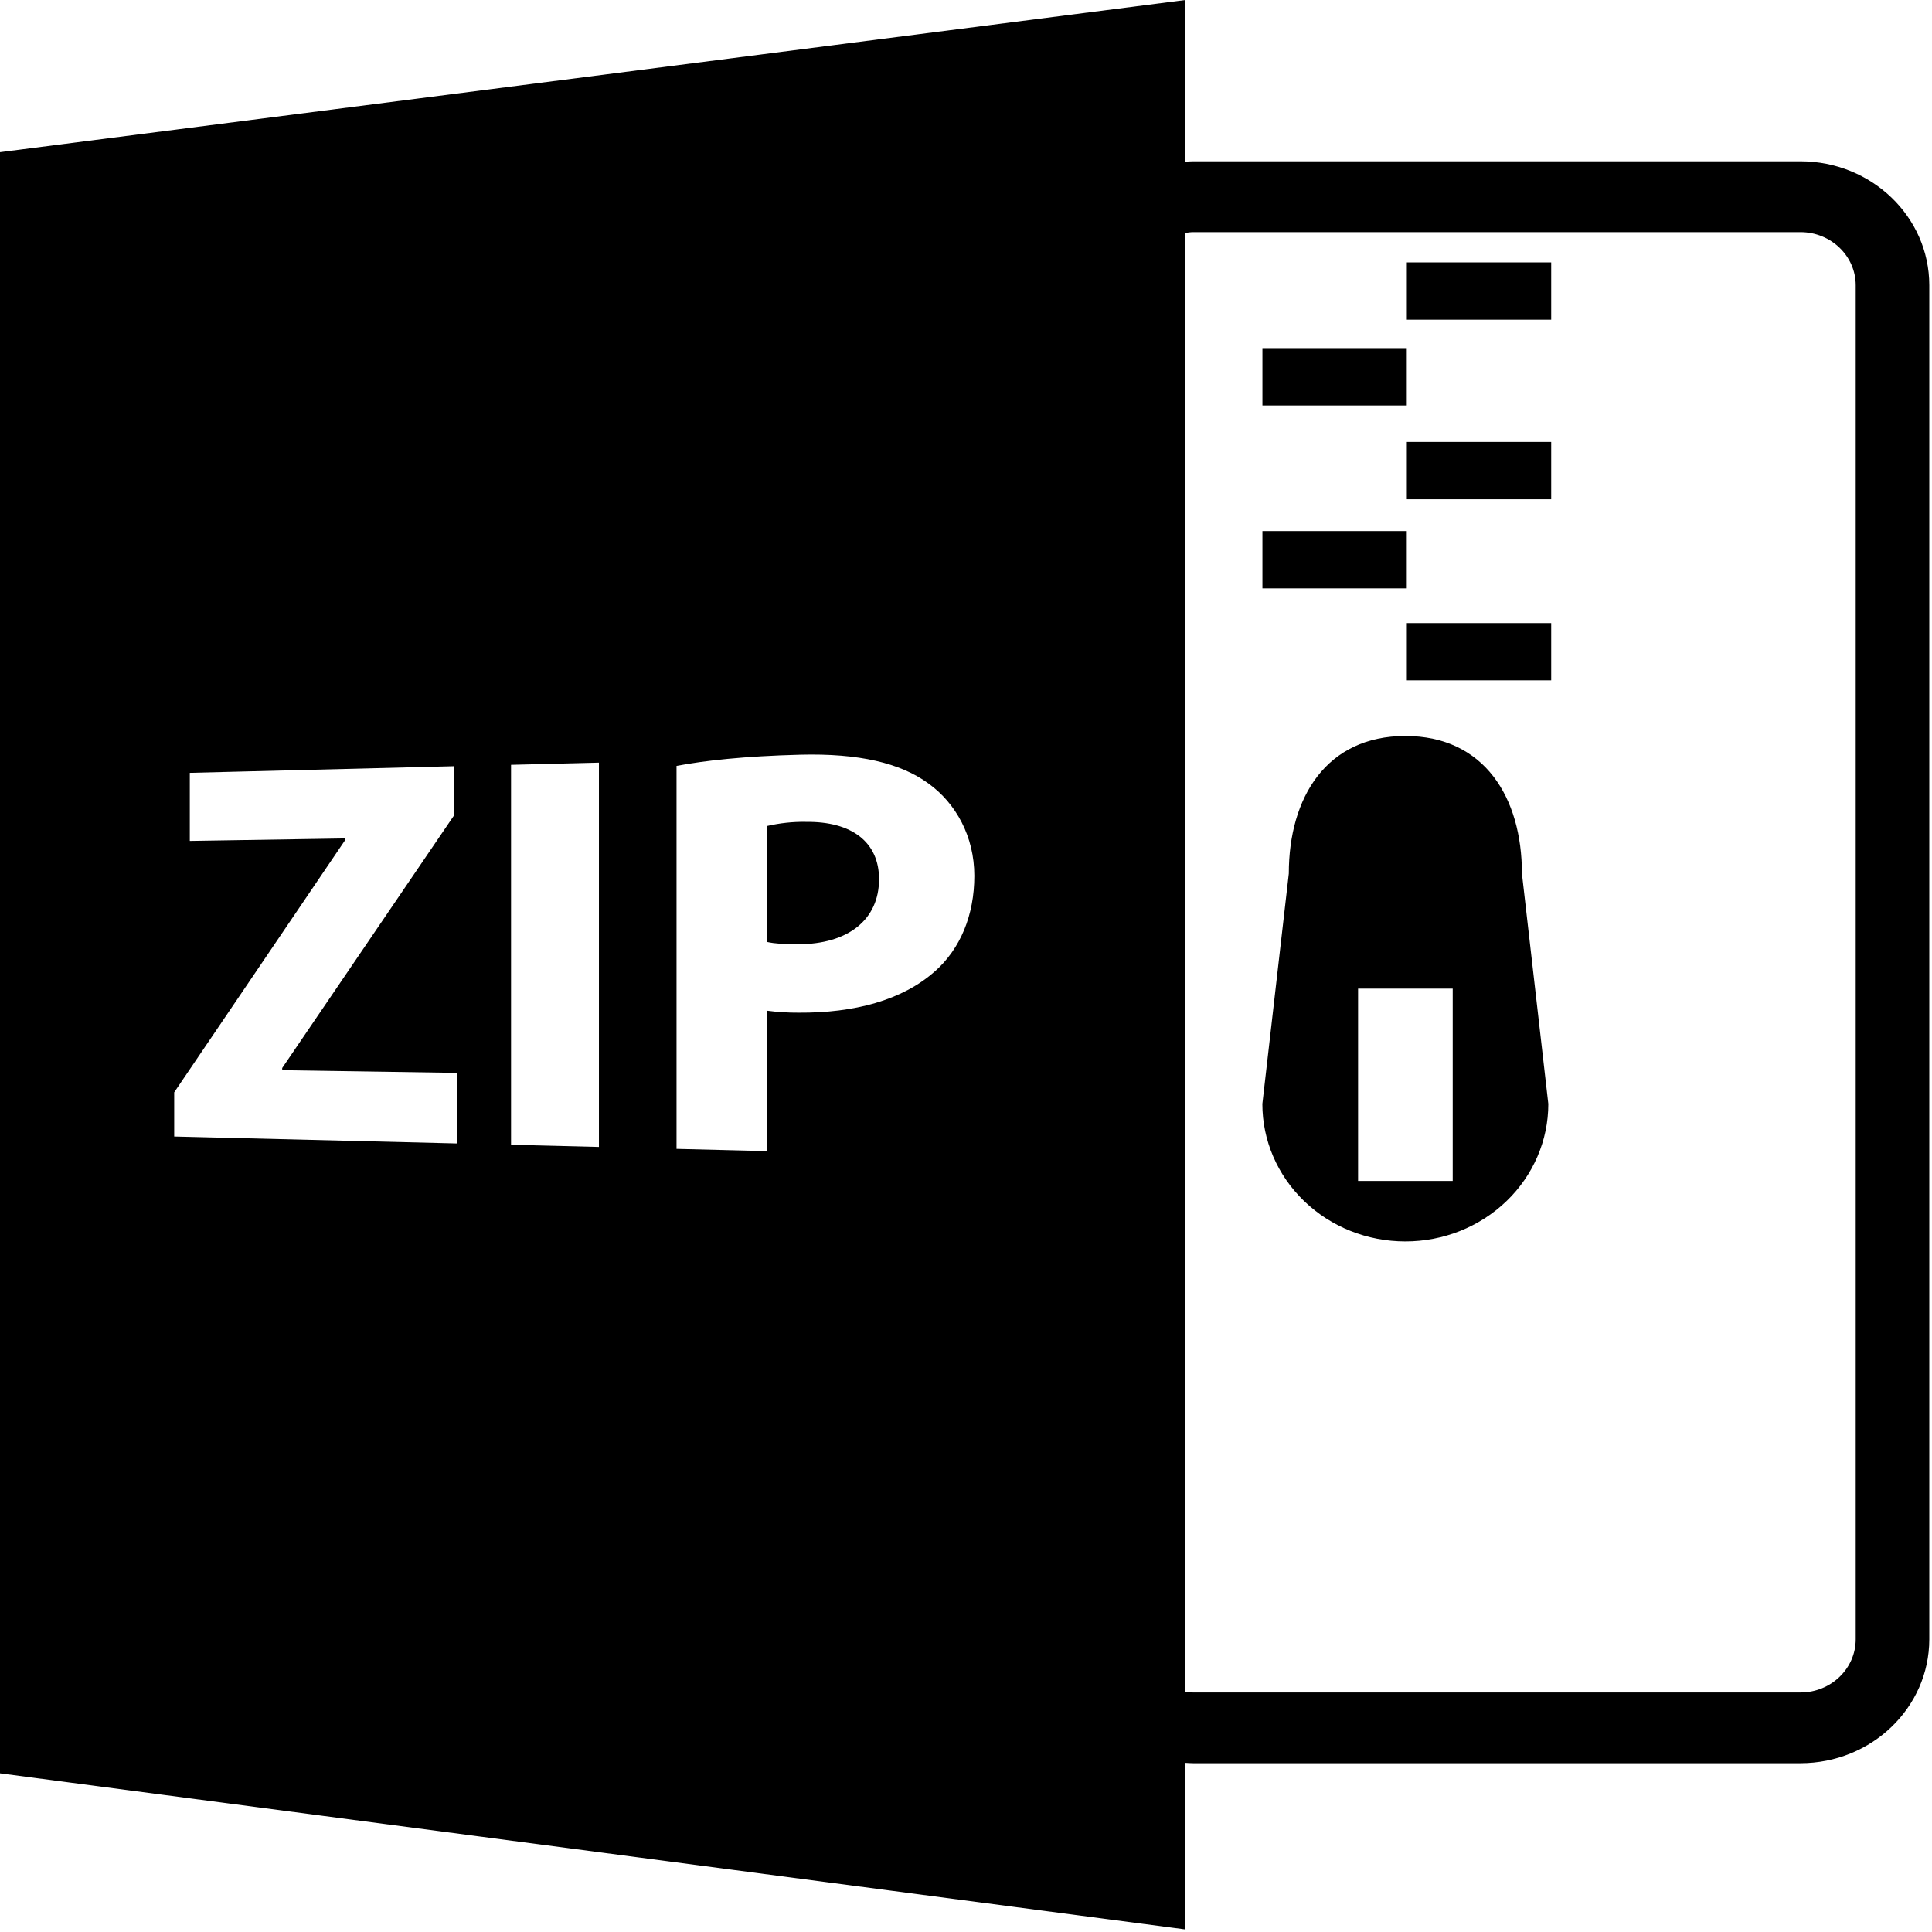
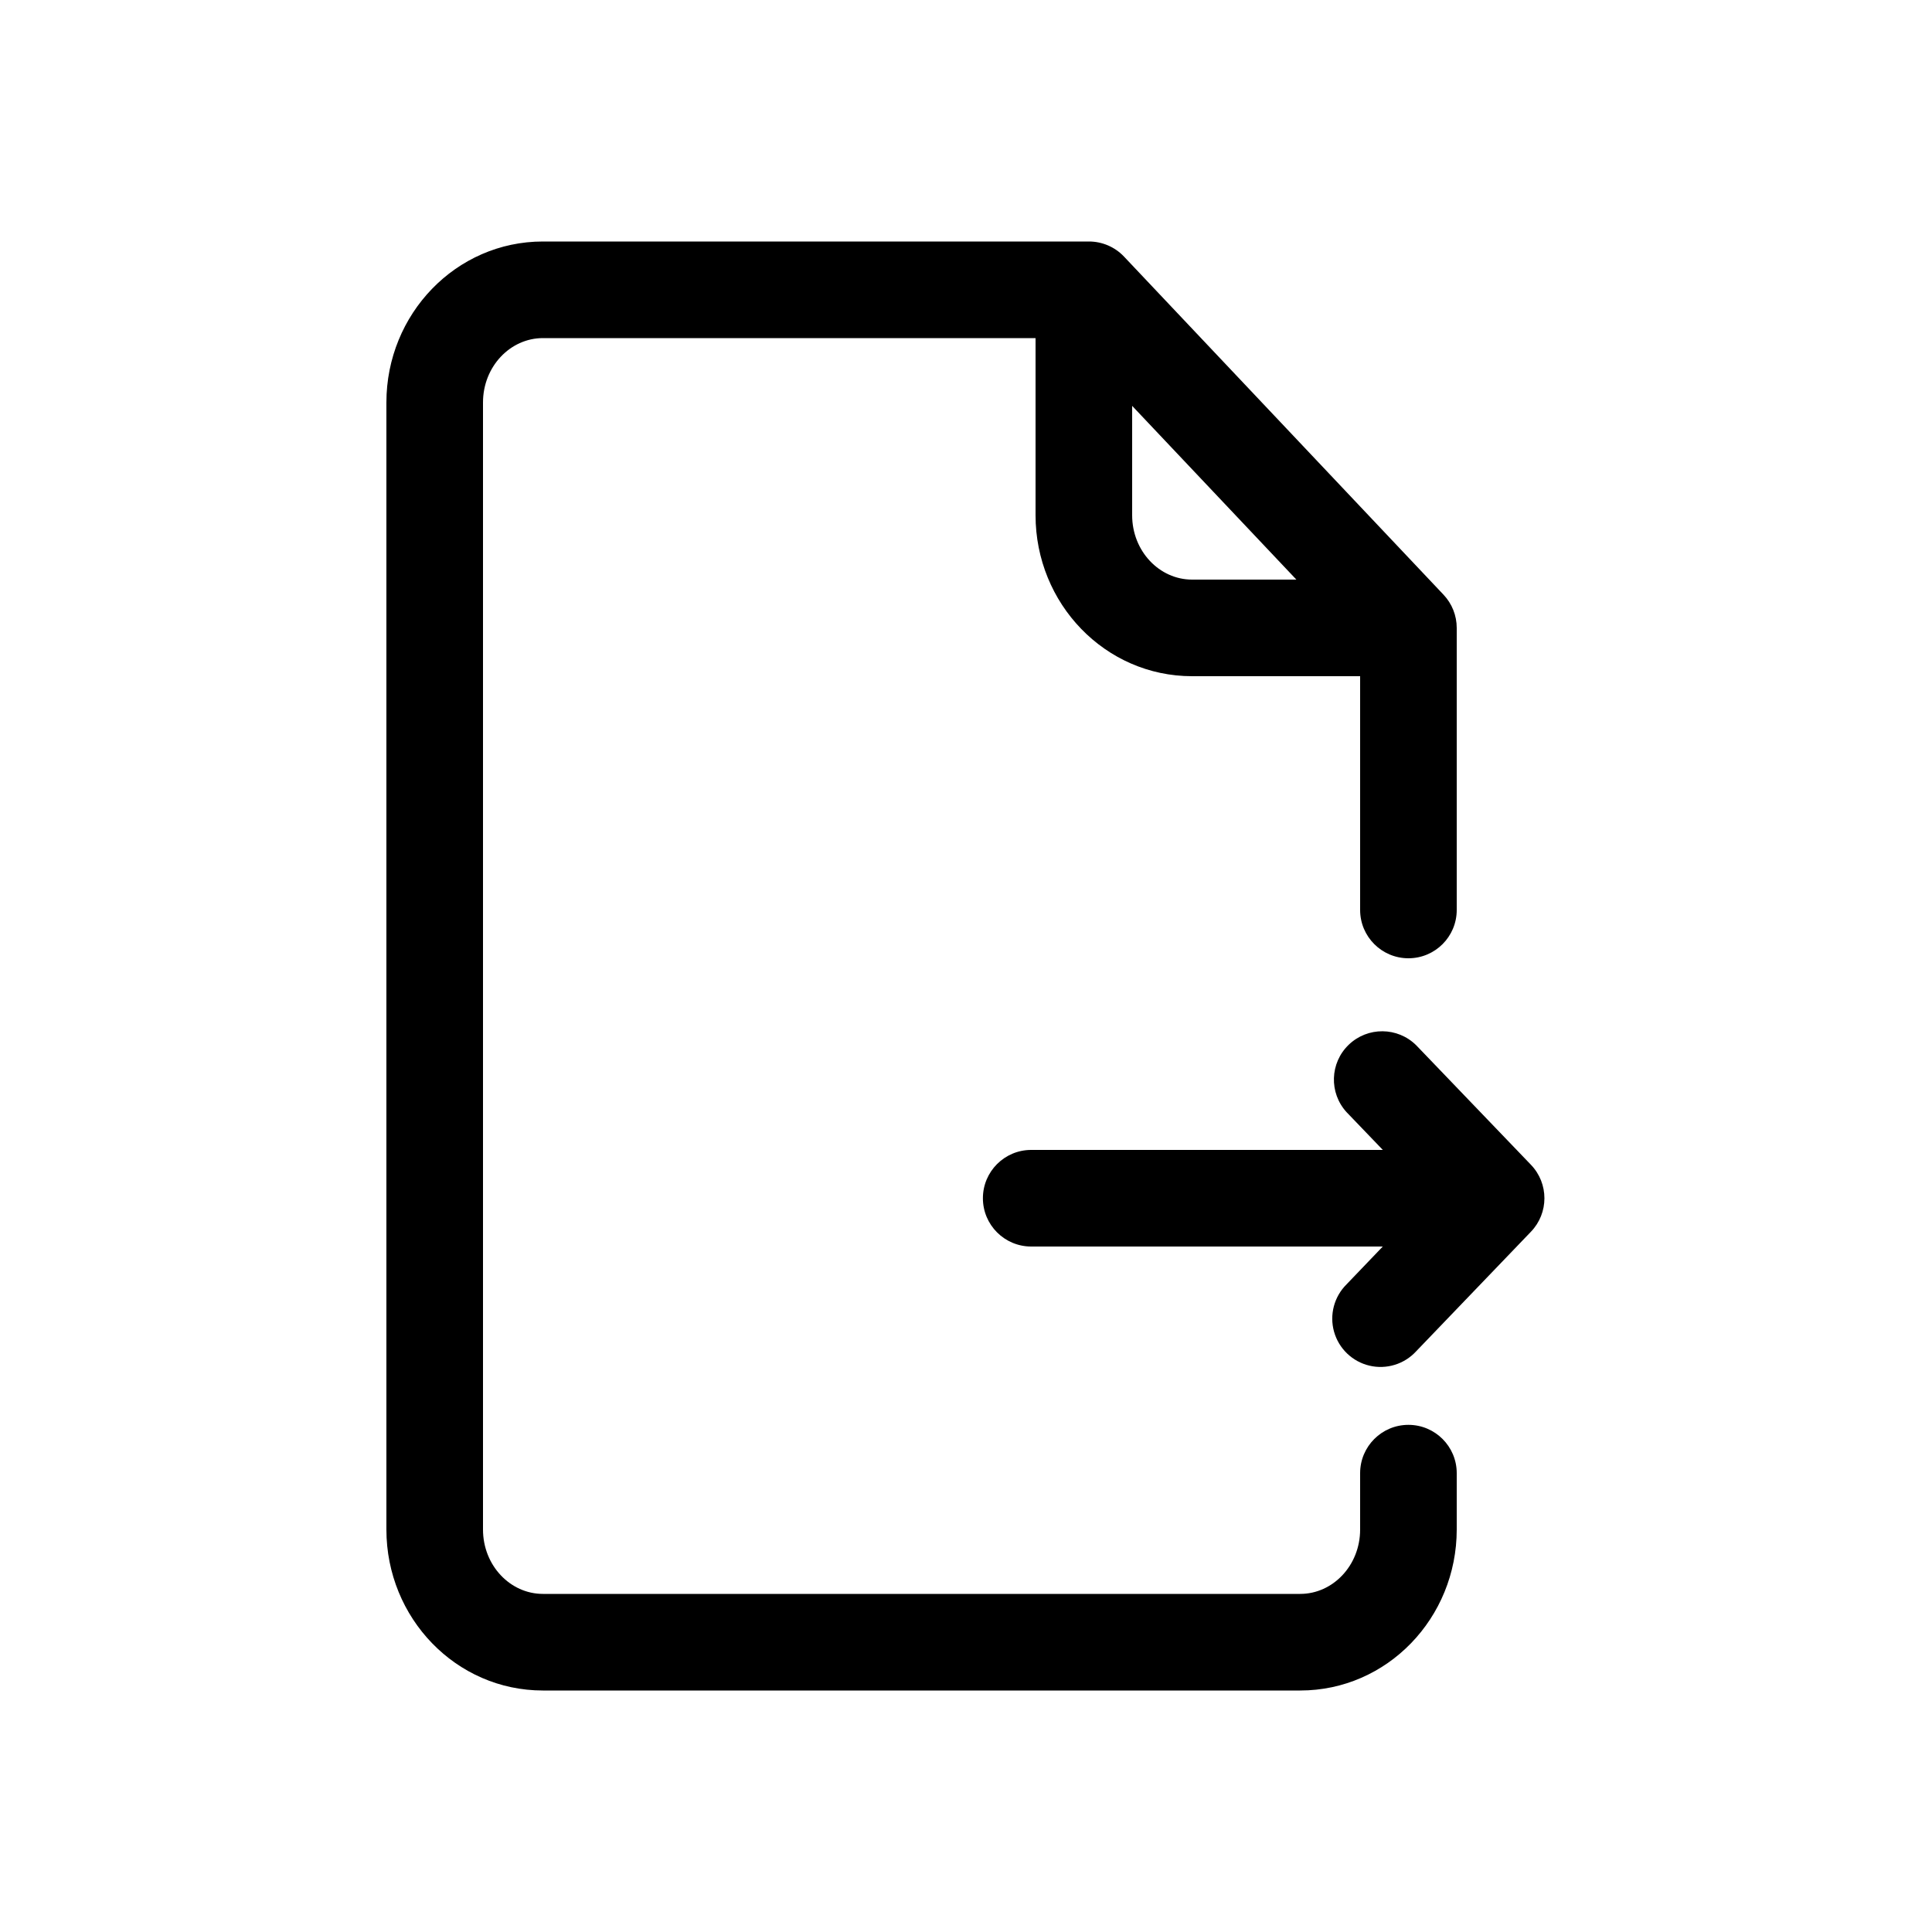
- <svg xmlns="http://www.w3.org/2000/svg" width="128" height="128">
-   <path d="M78.527 116.793c.178.008.348.024.527.024h40.233c4.711-.005 8.53-3.677 8.534-8.21V18.895c-.004-4.532-3.823-8.204-8.534-8.209H79.054c-.179 0-.353.016-.527.024V0L0 10.082v107.406l78.527 10.342v-11.037zm0-101.362c.174-.024.348-.052.527-.052h40.233c2.018 0 3.659 1.578 3.659 3.52v89.713c-.003 1.942-1.64 3.517-3.659 3.519H79.054c-.179 0-.353-.028-.527-.052V15.431zM30.262 75.757l-18.721-.46V72.37l11.3-16.673v-.148l-10.266.164v-4.51l17.504-.44v3.264L18.696 70.76v.144l11.566.176v4.678zm9.419.231l-5.823-.144V50.671l5.823-.144v25.461zm22.255-11.632c-2.168 1.922-5.353 2.76-9.02 2.736-.702.004-1.402-.04-2.097-.131v9.303l-5.997-.148V50.743c1.852-.352 4.473-.647 8.218-.743 3.838-.096 6.608.539 8.48 1.913 1.807 1.306 3.032 3.5 3.032 6.112s-.926 4.833-2.612 6.331h-.004zM53.36 54.45c-.856-.01-1.71.083-2.541.275v7.682c.523.116 1.167.152 2.06.152 3.301-.004 5.36-1.614 5.36-4.314 0-2.425-1.772-3.843-4.875-3.791l-.004-.004zm39.847-37.066h9.564v3.795h-9.564v-3.795zm-9.568 5.68h9.564v3.8h-9.564v-3.8zm9.568 6.216h9.564v3.799h-9.564V29.28zm0 12h9.564v3.794h-9.564V41.28zm-9.568-6.096h9.564v3.795h-9.564v-3.795zm9.472 47.064c2.512 0 4.921-.96 6.697-2.67 1.776-1.708 2.773-4.026 2.772-6.442l-1.748-15.263c0-5.033-2.492-9.112-7.725-9.112-5.232 0-7.72 4.079-7.72 9.112l-1.752 15.263c-.001 2.417.996 4.735 2.773 6.444 1.777 1.71 4.187 2.669 6.7 2.668h.003zm-3.135-16.75h6.27v12.743h-6.27V65.5z" />
+ <svg xmlns="http://www.w3.org/2000/svg" t="1574493618625" class="icon" viewBox="0 0 1024 1024" version="1.1" p-id="82408" width="200" height="200">
+   <defs>
+     <style type="text/css" />
+   </defs>
+   <path d="M732.928 660.685h-186.368a25.6 25.6 0 1 1 0-51.2h186.368l-19.226-20.019a25.6 25.6 0 0 1 36.915-35.456l60.826 63.36a25.6 25.6 0 0 1 0 35.456l-60.826 63.36a25.6 25.6 0 1 1-36.915-35.456l19.2-20.045zM548.864 179.2h-261.12C270.464 179.2 256 194.253 256 213.325v597.35c0 19.072 14.464 34.125 31.744 34.125h401.408c17.28 0 31.744-15.053 31.744-34.125V780.8a25.6 25.6 0 0 1 51.2 0v29.875c0 46.899-36.89 85.325-82.944 85.325H287.744C241.69 896 204.8 857.574 204.8 810.675V213.325C204.8 166.426 241.69 128 287.744 128h289.408a25.6 25.6 0 0 1 18.611 8.013l169.344 179.2a25.6 25.6 0 0 1 6.989 17.587v149.504a25.6 25.6 0 1 1-51.2 0V358.4h-89.088c-46.054 0-82.944-38.426-82.944-85.325V179.2z m138.24 128l-87.04-92.083v57.958c0 19.072 14.464 34.125 31.744 34.125h55.296z" p-id="82409" />
</svg>
